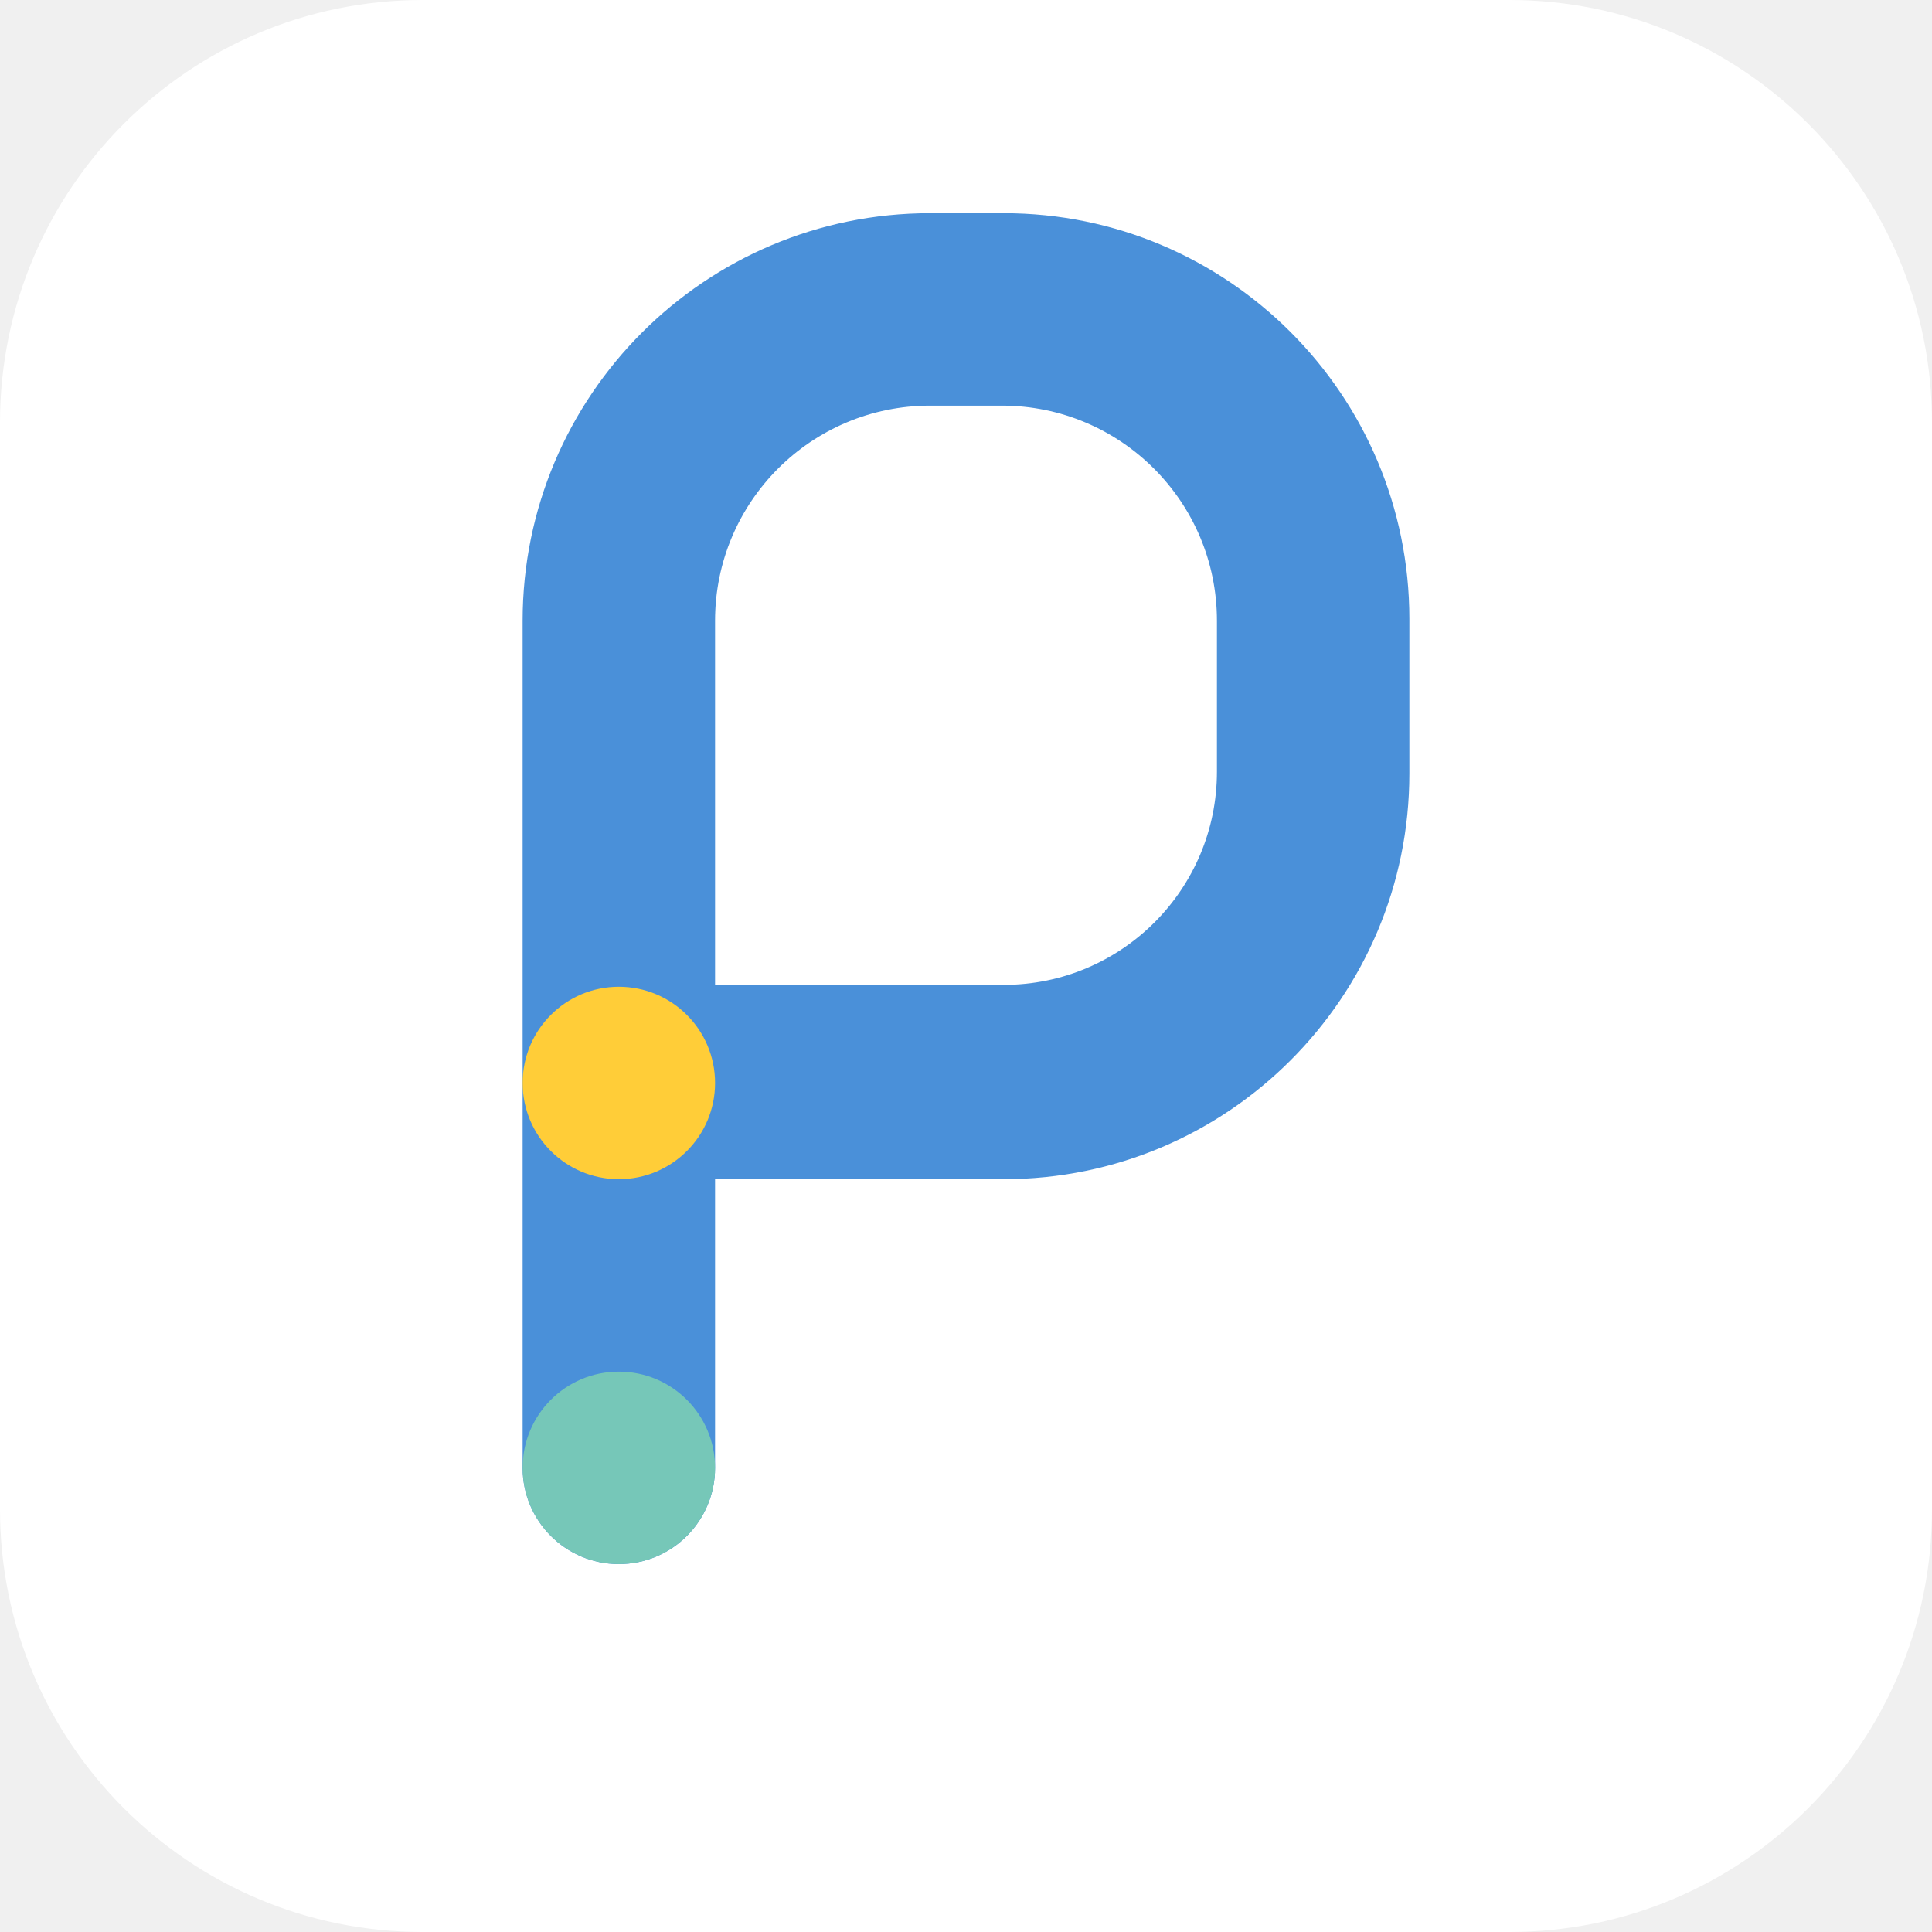
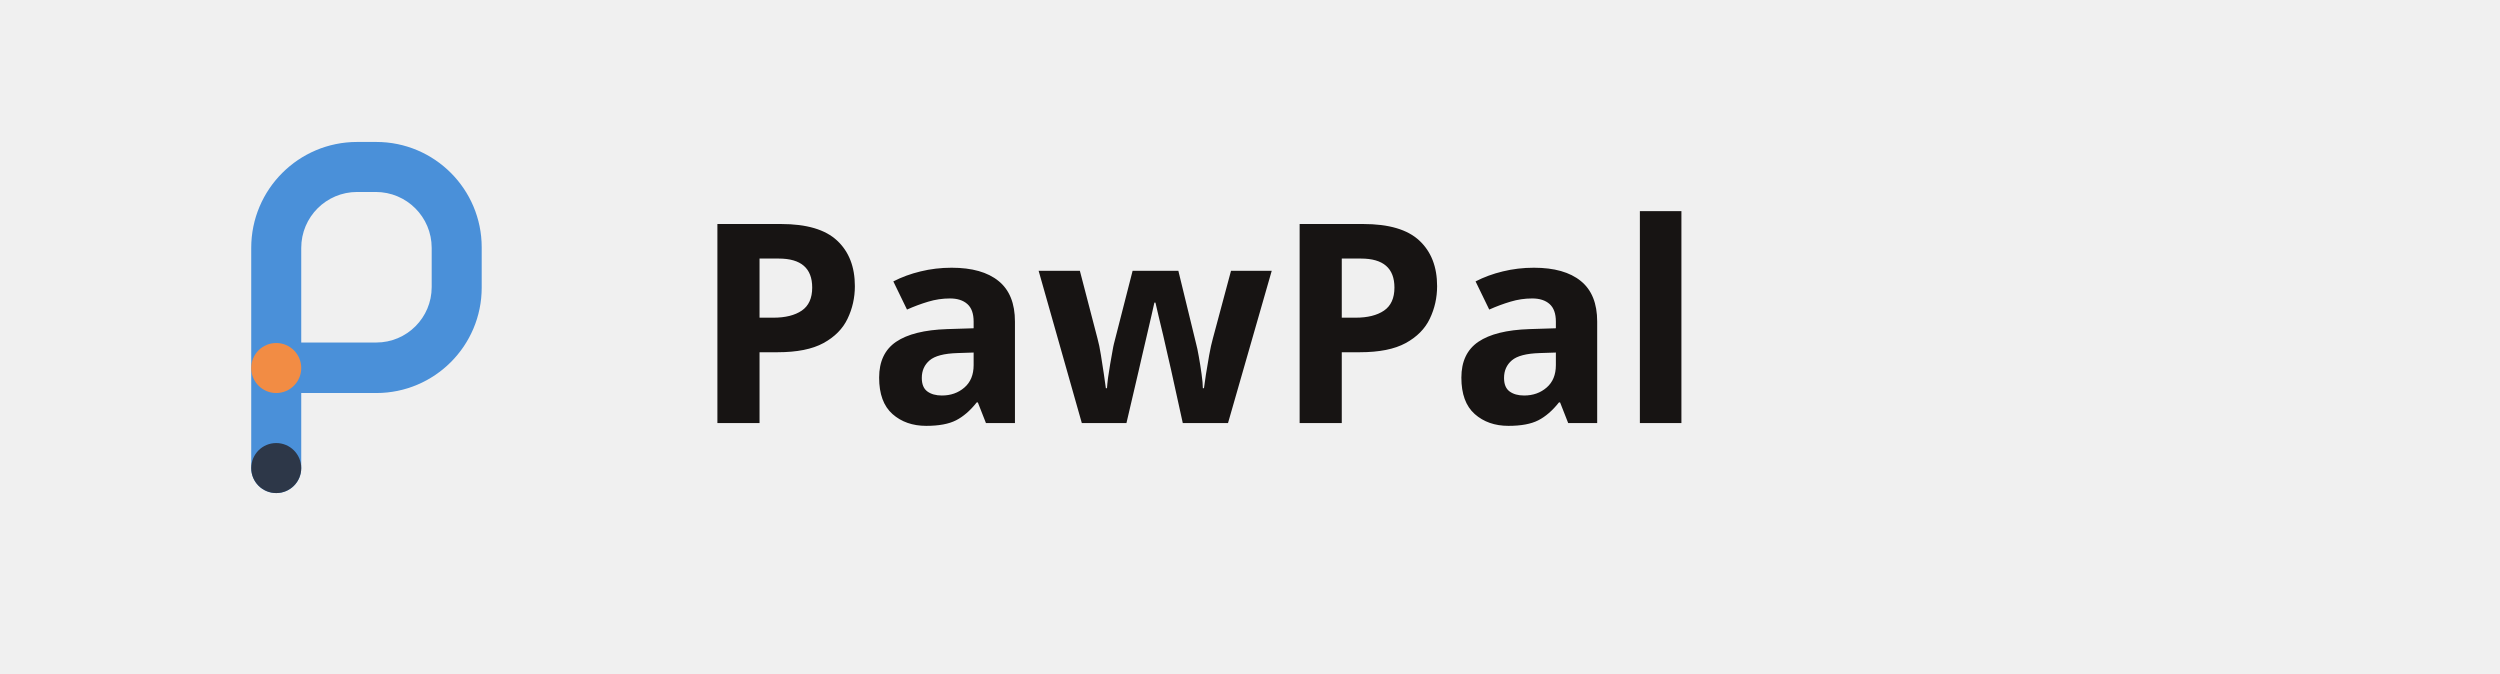
- <svg xmlns="http://www.w3.org/2000/svg" viewBox="0 0 1024 1024" width="500" height="500">
-   <rect width="1024" height="1024" rx="224" fill="#FFFFFF" />
-   <path fill="#4A90D9" fill-rule="evenodd" d="M328 829c-28.2 0-51-22.8-51-51V329c0-119.3 96.7-216 216-216h39c118.7 0 215 96.3 215 215v82c0 118.7-96.3 215-215 215H379v153c0 28.2-22.8 51-51 51Zm51-307h153c62.4 0 113-50.6 113-113v-80c0-63-51-114-114-114h-38c-63 0-114 51-114 114v193Z" />
-   <circle cx="328" cy="574" r="51" fill="#FFCD38" />
-   <circle cx="328" cy="778" r="51" fill="#76C7B8" />
+ <svg xmlns="http://www.w3.org/2000/svg" width="520" height="140" viewBox="0 0 520 140" fill="none">
+   <g transform="translate(24 18) scale(0.102)">
+     <path fill="#4A90D9" fill-rule="evenodd" d="M328 829c-28.2 0-51-22.8-51-51V329c0-119.3 96.7-216 216-216h39c118.7 0 215 96.3 215 215v82c0 118.7-96.3 215-215 215H379v153c0 28.2-22.8 51-51 51Zm51-307h153c62.4 0 113-50.6 113-113v-80c0-63-51-114-114-114h-38c-63 0-114 51-114 114v193Z" />
+     <circle cx="328" cy="574" r="51" fill="#F28C44" />
+     <circle cx="328" cy="778" r="51" fill="#2D3748" />
+   </g>
+   <text x="144" y="88" font-family="'Nunito', 'Avenir Next', 'Segoe UI', system-ui, sans-serif" font-weight="700" font-size="58" fill="#171413">PawPal</text>
</svg>
